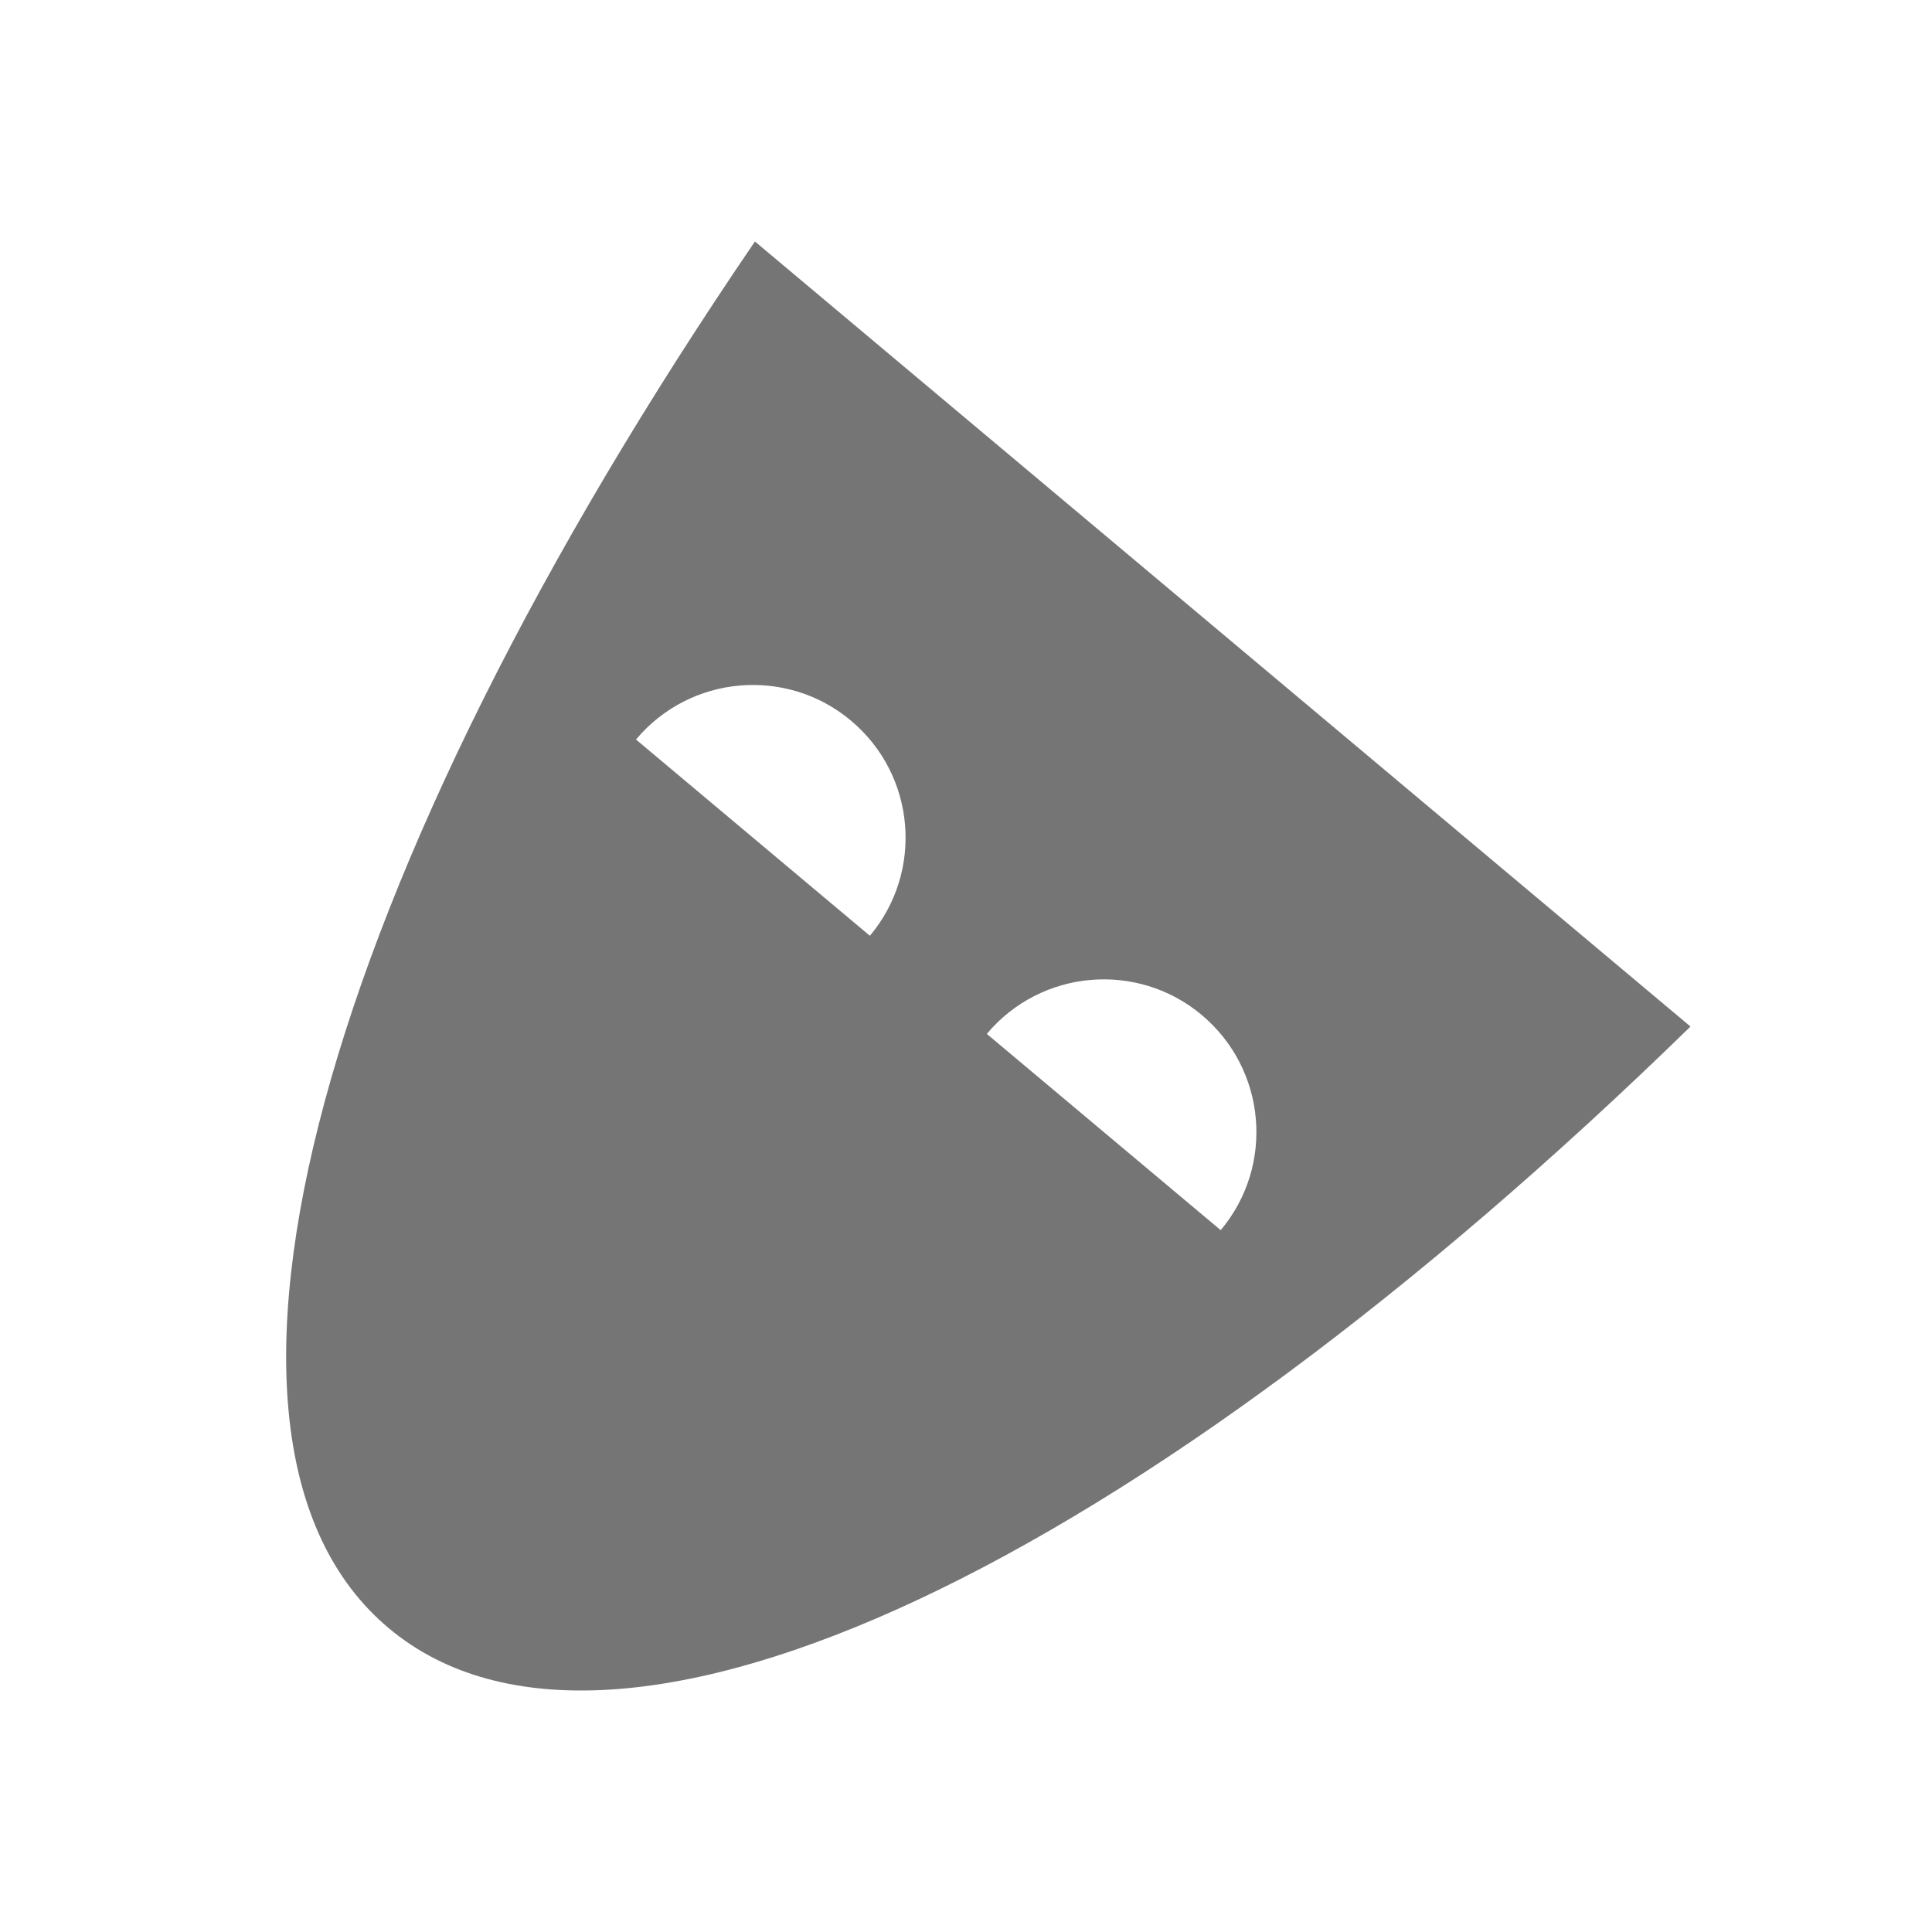
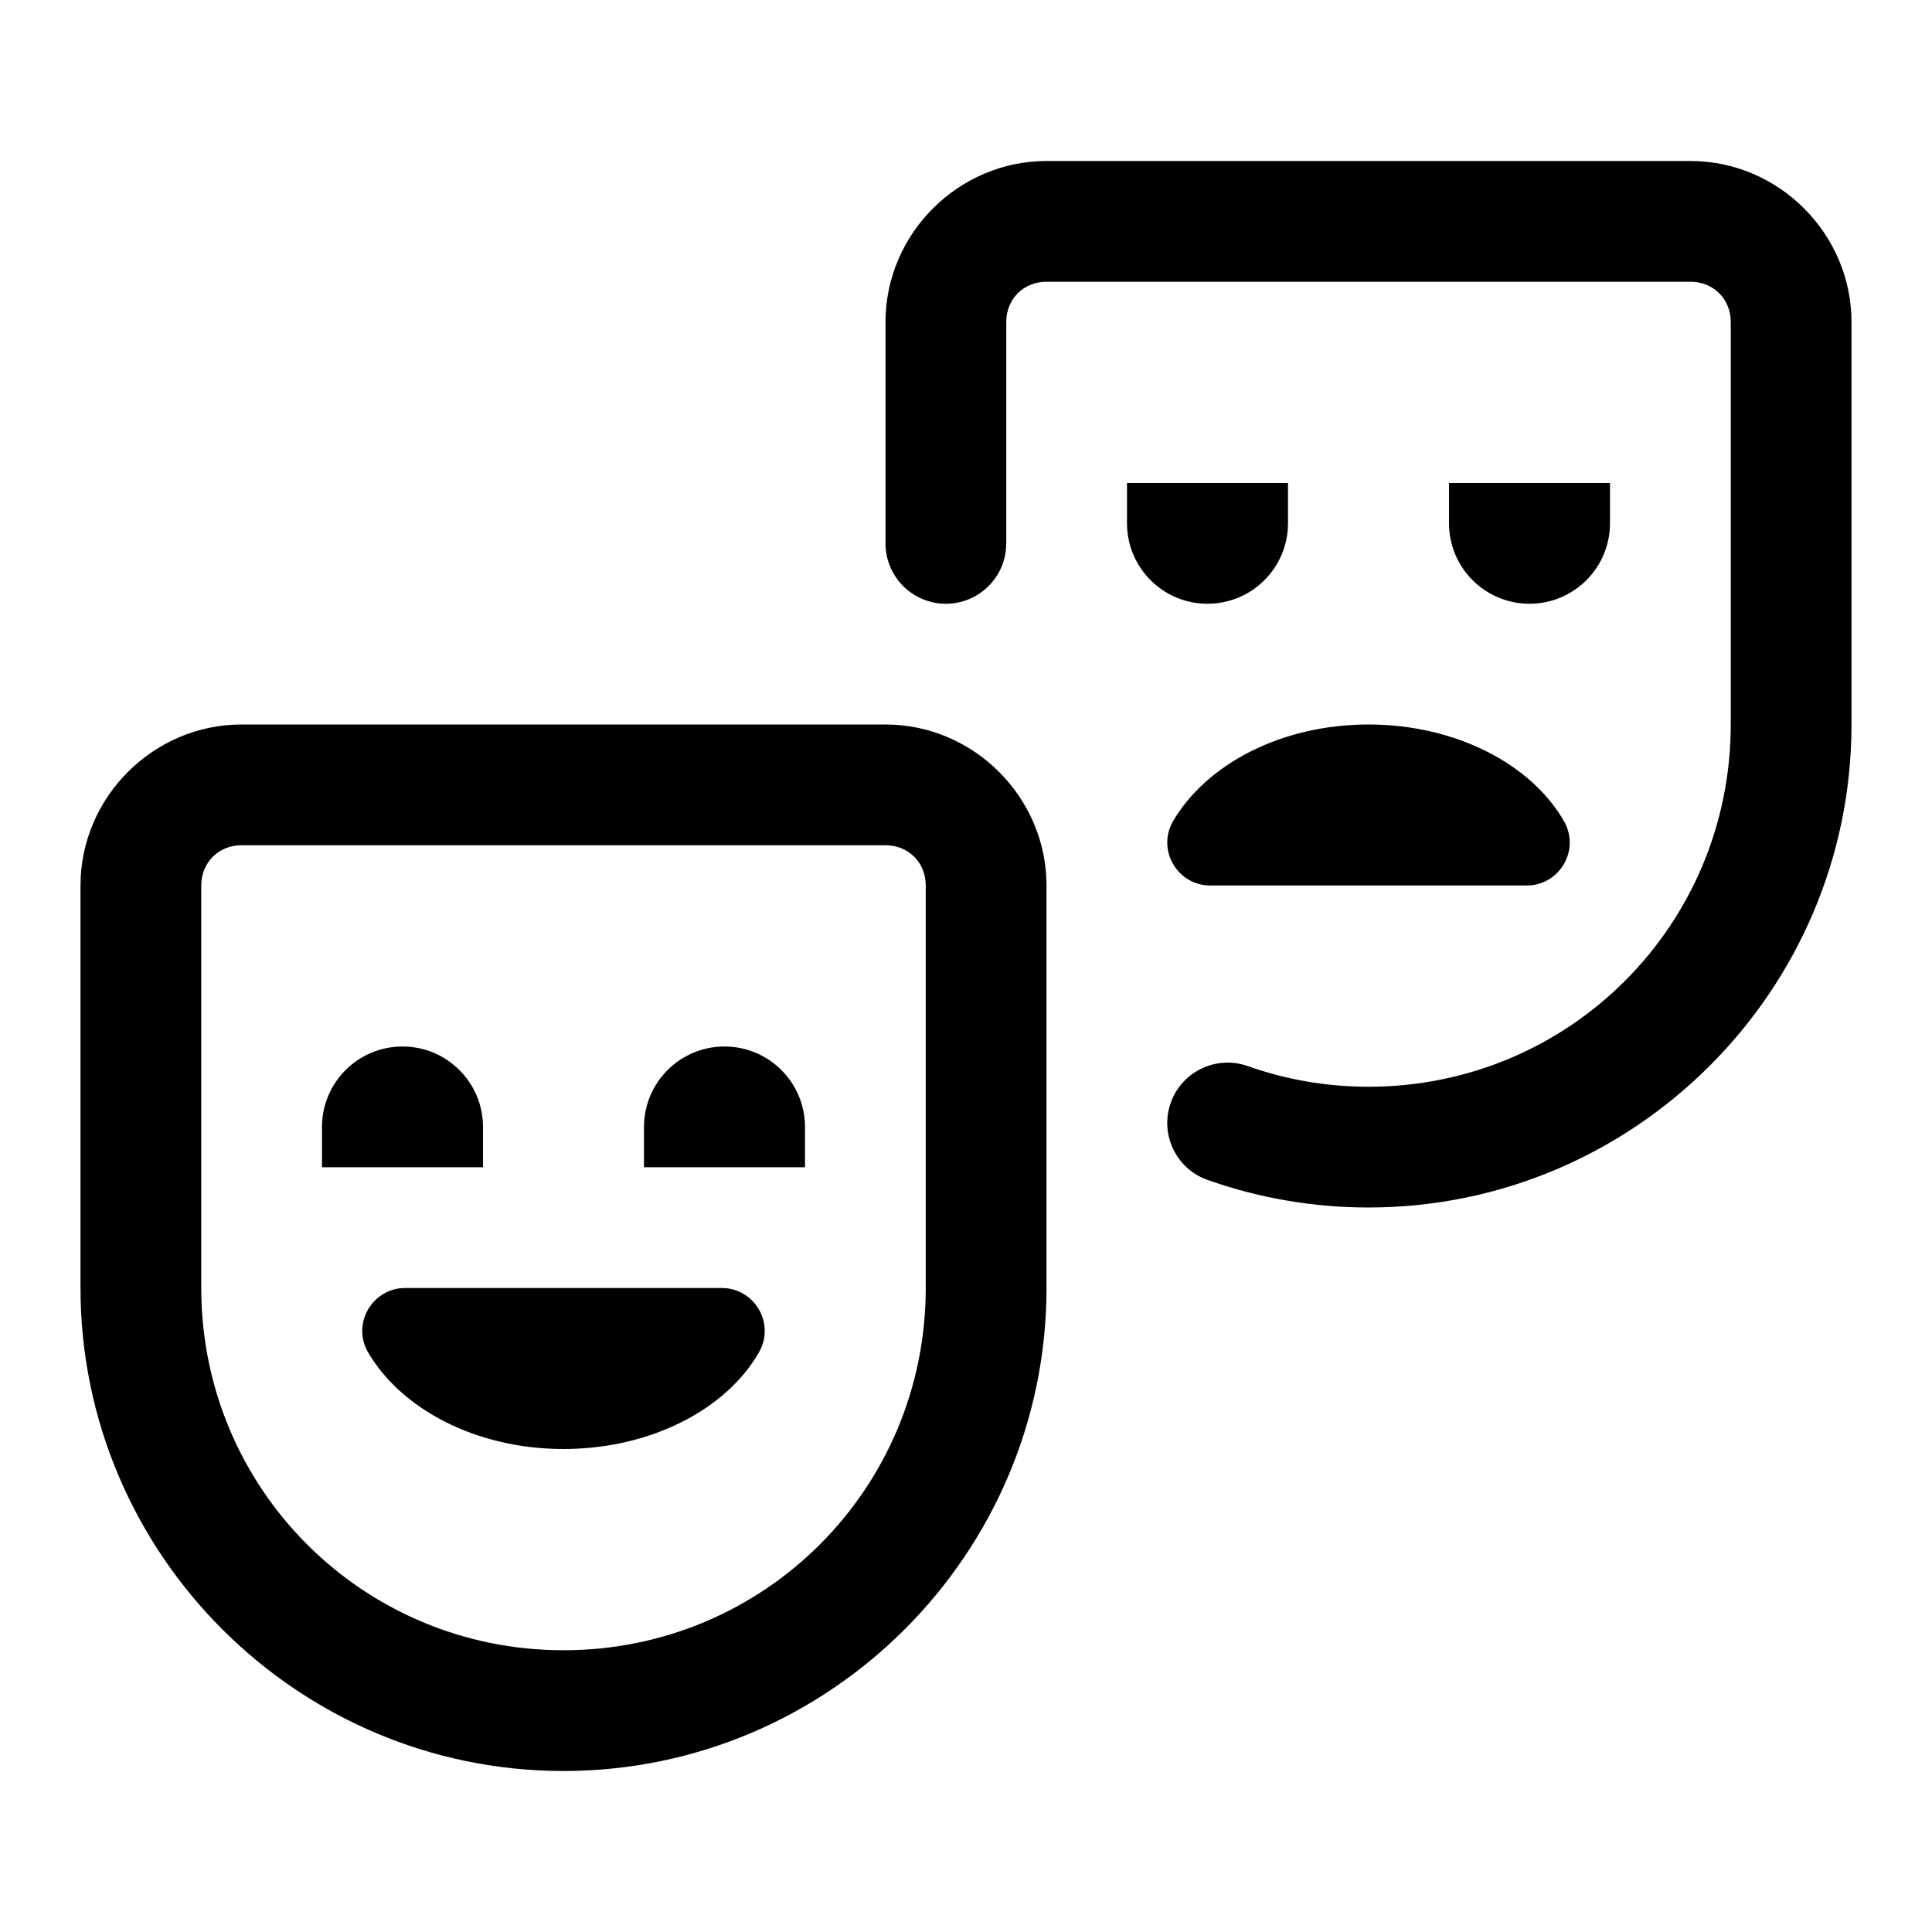
- <svg xmlns="http://www.w3.org/2000/svg" width="48" height="48" id="svg4682" version="1.1">
-   <defs id="defs4684" />
-   <g id="layer1" transform="translate(0,-1004.362)">
-     <path id="path6722" d="M 18.756,1010.362 C 8.019,1026.109 4.029,1040.09 9.655,1044.811 15.281,1049.532 28.357,1043.175 42,1029.866 Z m 2.388,11.906 c 1.605,1.346 1.814,3.739 0.468,5.343 l -5.811,-4.876 c 1.346,-1.605 3.739,-1.814 5.343,-0.468 z m 8.716,7.314 c 1.605,1.347 1.814,3.739 0.468,5.343 l -5.811,-4.876 c 1.346,-1.605 3.739,-1.814 5.343,-0.468 z" style="fill:#757575;fill-opacity:1;stroke:none;stroke-width:0.18" />
+ <svg xmlns="http://www.w3.org/2000/svg" width="96.0px" height="96.0px" viewBox="0 0 96.0 96.0" version="1.1" id="SVGRoot">
+   <defs id="defs10958" />
+   <g id="layer1">
+     <path id="path19794" style="color:#000000;fill:#000000;stroke-linecap:round;-inkscape-stroke:none;paint-order:markers fill stroke" d="M 52 8 C 47.617 8 44 11.617 44 16 L 44 27 A 3 3 0 0 0 47 30 A 3 3 0 0 0 50 27 L 50 16 C 50 14.86 50.86 14 52 14 L 84 14 C 85.14 14 86 14.86 86 16 L 86 36 C 86 45.977 77.977 54 68 54 C 65.891 54 63.878 53.637 62 52.973 A 3 3 0 0 0 58.172 54.801 A 3 3 0 0 0 60 58.629 C 62.502 59.514 65.199 60 68 60 C 81.219 60 92 49.219 92 36 L 92 16 C 92 11.617 88.383 8 84 8 L 52 8 z M 56 24 L 56 26 A 4 4 0 0 0 60 30 A 4 4 0 0 0 64 26 L 64 24 L 56 24 z M 72 24 L 72 26 A 4 4 0 0 0 76 30 A 4 4 0 0 0 80 26 L 80 24 L 72 24 z M 12 36 C 7.617 36 4 39.617 4 44 L 4 64 C 4 77.219 14.781 88 28 88 C 41.219 88 52 77.219 52 64 L 52 44 C 52 39.617 48.383 36 44 36 L 12 36 z M 68 36 C 63.645 36 59.924 37.99 58.275 40.826 C 57.472 42.265 58.528 44 60.135 44 L 75.865 44 C 77.472 44 78.528 42.265 77.725 40.826 C 76.118 37.99 72.355 36 68 36 z M 12 42 L 44 42 C 45.14 42 46 42.86 46 44 L 46 64 C 46 73.977 37.977 82 28 82 C 18.023 82 10 73.977 10 64 L 10 44 C 10 42.86 10.86 42 12 42 z M 20 52 A 4 4 0 0 0 16 56 L 16 58 L 24 58 L 24 56 A 4 4 0 0 0 20 52 z M 36 52 A 4 4 0 0 0 32 56 L 32 58 L 40 58 L 40 56 A 4 4 0 0 0 36 52 z M 20.135 64 C 18.528 64 17.472 65.735 18.275 67.174 C 19.924 70.01 23.645 72 28 72 C 32.355 72 36.118 70.01 37.725 67.174 C 38.528 65.735 37.472 64 35.865 64 L 20.135 64 z " />
  </g>
</svg>
